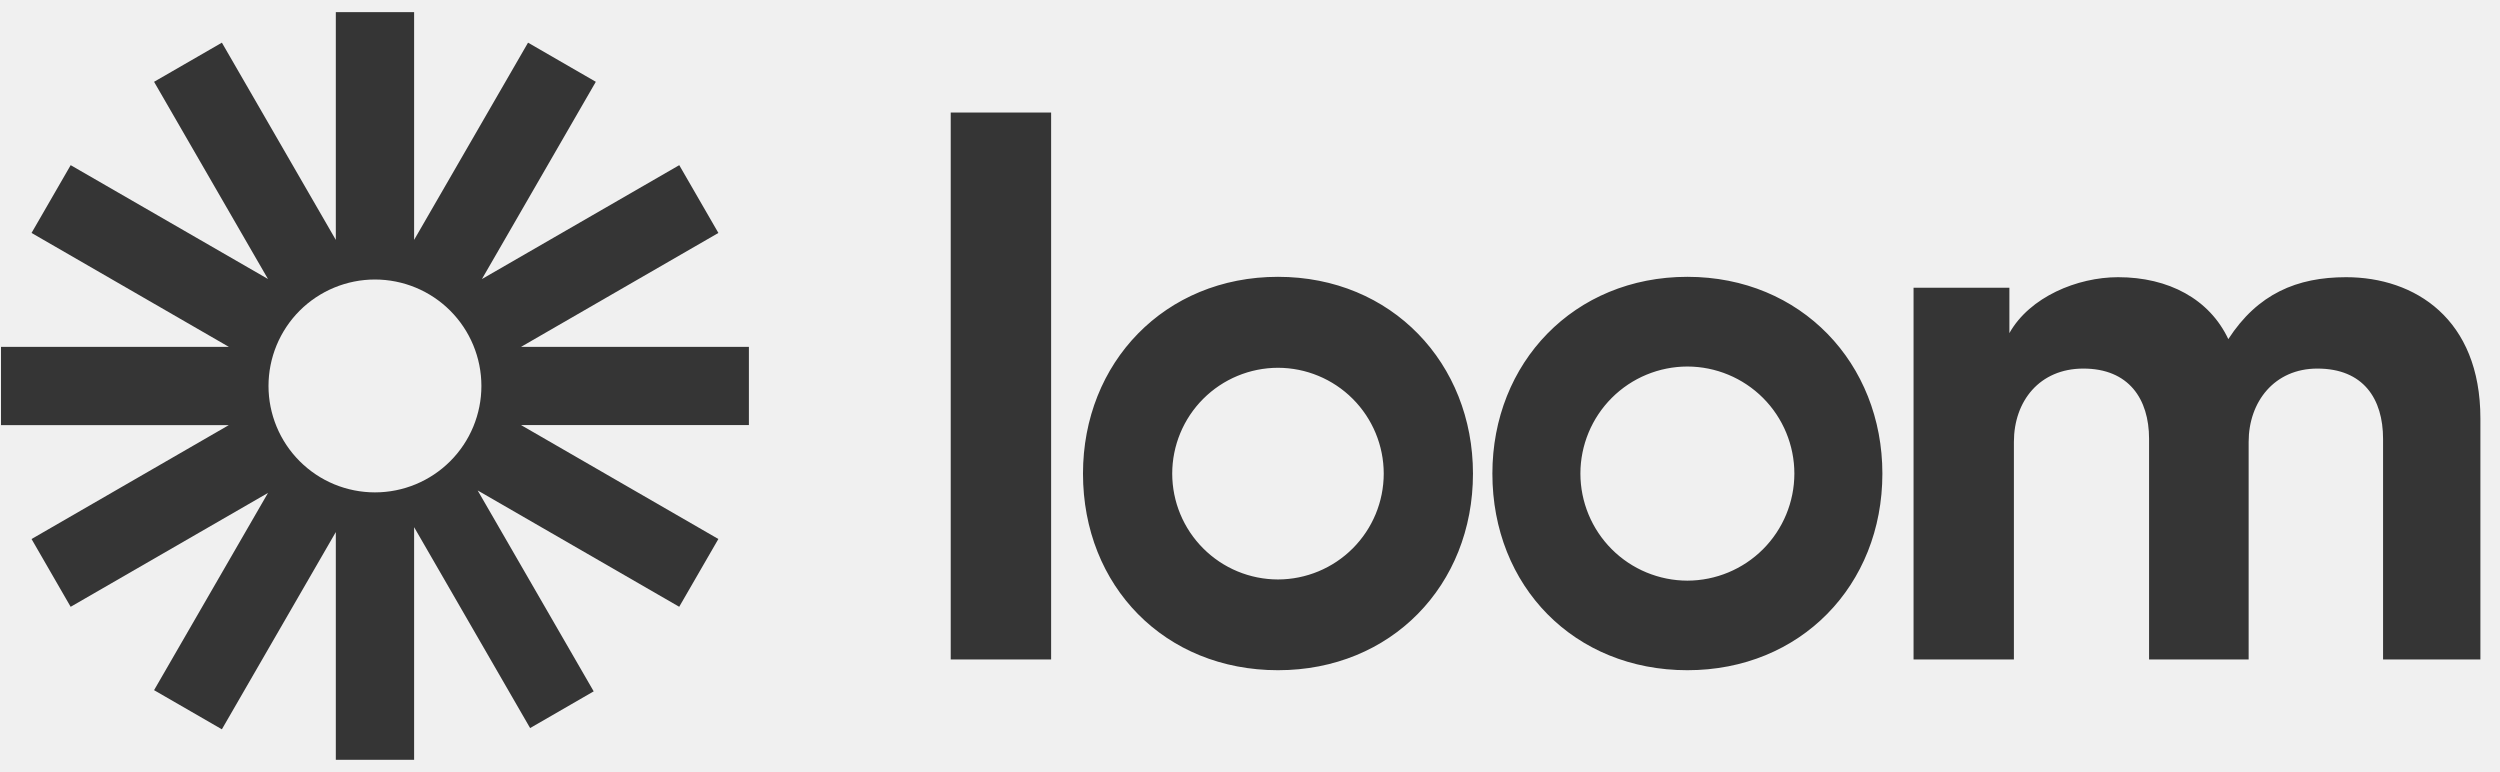
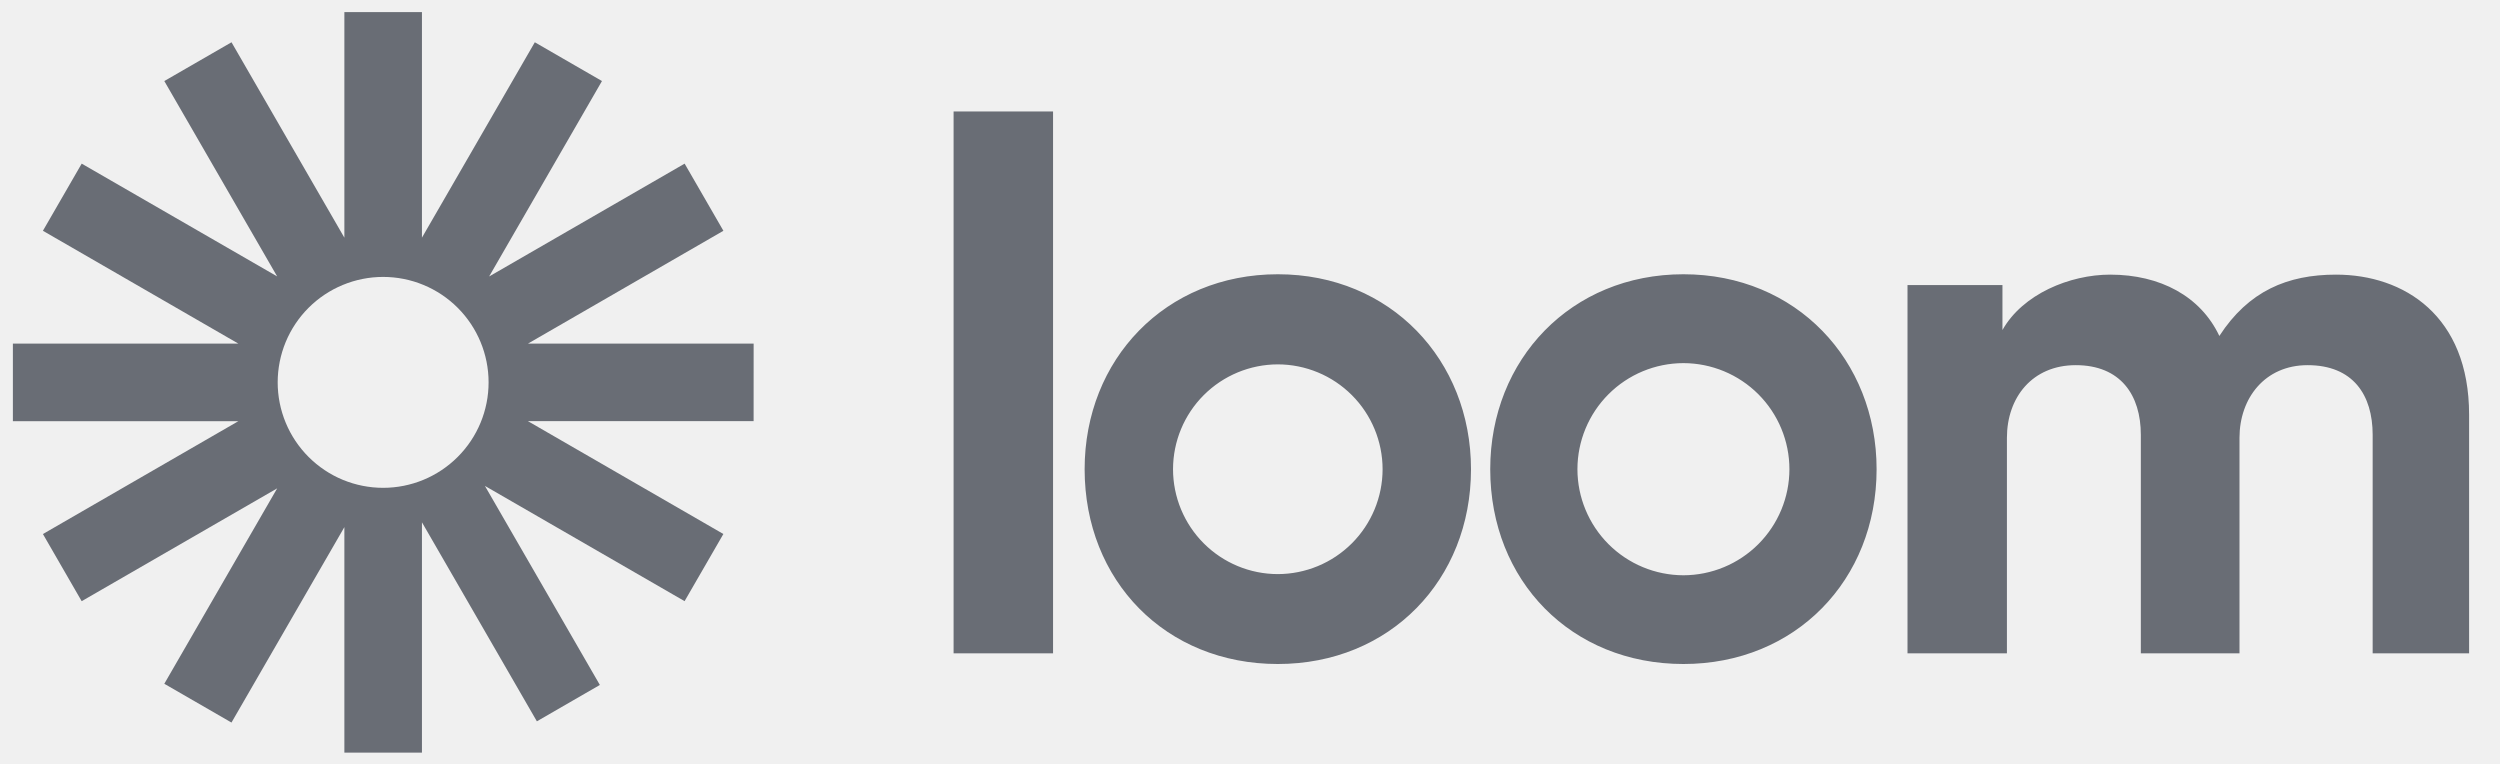
- <svg xmlns="http://www.w3.org/2000/svg" width="107" height="33" viewBox="0 0 107 33" fill="none">
-   <g clip-path="url(#clip0_2864_1995)">
-     <path d="M32.054 14.845H22.302L30.747 9.97L29.072 7.069L20.626 11.944L25.501 3.501L22.6 1.826L17.724 10.267V0.52H14.373V10.268L9.497 1.826L6.594 3.501L11.469 11.941L3.025 7.069L1.35 9.97L9.794 14.845H0.043V18.195H9.793L1.35 23.07L3.024 25.971L11.47 21.097L6.594 29.539L9.496 31.214L14.373 22.772V32.52H17.724V22.563L22.689 31.161L25.41 29.59L20.444 20.991L29.07 25.97L30.746 23.069L22.302 18.194H32.053V14.845H32.054ZM16.048 21.074C15.45 21.074 14.858 20.956 14.305 20.728C13.752 20.499 13.25 20.163 12.827 19.74C12.404 19.317 12.068 18.815 11.839 18.262C11.61 17.71 11.492 17.117 11.492 16.519C11.492 15.921 11.61 15.328 11.839 14.775C12.068 14.223 12.403 13.72 12.826 13.297C13.249 12.874 13.751 12.539 14.304 12.31C14.857 12.081 15.449 11.963 16.047 11.963C17.255 11.963 18.414 12.442 19.269 13.297C20.123 14.151 20.603 15.31 20.604 16.518C20.604 17.726 20.124 18.885 19.27 19.739C18.415 20.594 17.256 21.074 16.048 21.074Z" fill="#353535" />
-     <path d="M40.691 28.224V4.815H44.988V28.224H40.691ZM81.9 12.316H86.002V14.257C86.875 12.705 88.911 11.864 90.655 11.864C92.82 11.864 94.564 12.802 95.372 14.514C96.631 12.573 98.312 11.864 100.412 11.864C103.352 11.864 106.161 13.642 106.161 17.91V28.224H101.995V18.783C101.995 17.069 101.154 15.775 99.183 15.775C97.341 15.775 96.242 17.199 96.242 18.913V28.225H91.98V18.783C91.98 17.069 91.107 15.775 89.168 15.775C87.294 15.775 86.195 17.167 86.195 18.913V28.225H81.9V12.316ZM54.698 28.685C49.857 28.685 46.352 25.094 46.352 20.27C46.352 15.524 49.847 11.848 54.698 11.848C59.572 11.848 63.043 15.558 63.043 20.27C63.043 25.059 59.536 28.685 54.698 28.685ZM54.698 15.741C53.497 15.743 52.346 16.221 51.498 17.07C50.649 17.919 50.172 19.07 50.171 20.271C50.172 21.472 50.649 22.623 51.498 23.472C52.346 24.322 53.497 24.8 54.698 24.801C55.898 24.799 57.049 24.321 57.897 23.472C58.746 22.623 59.223 21.472 59.224 20.271C59.223 19.071 58.746 17.92 57.897 17.07C57.049 16.221 55.898 15.743 54.698 15.741ZM72.22 28.685C67.379 28.685 63.874 25.094 63.874 20.27C63.874 15.524 67.369 11.848 72.22 11.848C77.095 11.848 80.566 15.558 80.566 20.27C80.566 25.059 77.056 28.685 72.22 28.685ZM72.22 15.687C71.005 15.689 69.841 16.172 68.983 17.031C68.125 17.89 67.642 19.055 67.641 20.269C67.642 21.483 68.125 22.648 68.983 23.507C69.841 24.366 71.005 24.849 72.22 24.852C73.434 24.849 74.598 24.366 75.457 23.507C76.315 22.648 76.798 21.483 76.799 20.269C76.798 19.055 76.315 17.89 75.457 17.031C74.598 16.172 73.434 15.689 72.22 15.687Z" fill="#353535" />
+ <svg xmlns="http://www.w3.org/2000/svg" width="108" height="33" viewBox="0 0 108 33" fill="none">
+   <g clip-path="url(#clip0_2964_1847)">
+     <mask id="mask0_2964_1847" style="mask-type:luminance" maskUnits="userSpaceOnUse" x="0" y="0" width="108" height="33">
+       <path d="M107.214 0.52H0.547V32.52H107.214V0.52Z" fill="white" />
+     </mask>
+     <g mask="url(#mask0_2964_1847)">
+       <path d="M32.557 14.845H22.806L31.251 9.97L29.576 7.069L21.13 11.944L26.005 3.501L23.104 1.826L18.228 10.267V0.52H14.877V10.268L10.001 1.826L7.098 3.501L11.973 11.941L3.529 7.069L1.854 9.97L10.298 14.845H0.547V18.195H10.297L1.854 23.07L3.528 25.971L11.974 21.097L7.098 29.539L10 31.214L14.877 22.772V32.52H18.228V22.563L23.193 31.161L25.914 29.59L20.948 20.991L29.574 25.97L31.25 23.069L22.806 18.194H32.556L32.557 14.845ZM16.552 21.074C15.954 21.074 15.361 20.956 14.809 20.728C14.256 20.499 13.754 20.163 13.331 19.74C12.908 19.317 12.572 18.815 12.343 18.262C12.114 17.71 11.996 17.117 11.996 16.519C11.996 15.921 12.114 15.328 12.342 14.775C12.571 14.223 12.907 13.72 13.33 13.297C13.753 12.874 14.255 12.539 14.808 12.31C15.361 12.081 15.953 11.963 16.551 11.963C17.759 11.963 18.918 12.442 19.773 13.297C20.627 14.151 21.107 15.31 21.107 16.518C21.108 17.726 20.628 18.885 19.773 19.739C18.919 20.594 17.76 21.074 16.552 21.074Z" fill="#696D75" />
+       <path d="M41.195 28.224V4.815H45.492V28.224H41.195ZM82.404 12.316H86.506V14.257C87.379 12.705 89.415 11.864 91.159 11.864C93.324 11.864 95.068 12.802 95.876 14.514C97.135 12.573 98.816 11.864 100.916 11.864C103.856 11.864 106.665 13.642 106.665 17.91V28.224H102.499V18.783C102.499 17.069 101.658 15.775 99.687 15.775C97.845 15.775 96.746 17.199 96.746 18.913V28.225H92.484V18.783C92.484 17.069 91.611 15.775 89.672 15.775C87.798 15.775 86.699 17.167 86.699 18.913V28.225H82.404V12.316ZM55.202 28.685C50.361 28.685 46.856 25.094 46.856 20.27C46.856 15.524 50.35 11.848 55.202 11.848C60.076 11.848 63.547 15.558 63.547 20.27C63.547 25.059 60.04 28.685 55.202 28.685ZM55.202 15.741C54.001 15.743 52.85 16.221 52.001 17.07C51.153 17.919 50.676 19.07 50.675 20.271C50.676 21.472 51.153 22.623 52.001 23.472C52.85 24.322 54.001 24.8 55.202 24.801C56.402 24.799 57.553 24.321 58.401 23.472C59.25 22.623 59.727 21.472 59.728 20.271C59.727 19.071 59.25 17.92 58.401 17.07C57.553 16.221 56.402 15.743 55.202 15.741ZM72.724 28.685C67.883 28.685 64.378 25.094 64.378 20.27C64.378 15.524 67.873 11.848 72.724 11.848C77.599 11.848 81.069 15.558 81.069 20.27C81.069 25.059 77.56 28.685 72.724 28.685ZM72.724 15.687C71.509 15.689 70.345 16.172 69.487 17.031C68.629 17.89 68.146 19.055 68.145 20.269C68.146 21.483 68.629 22.648 69.487 23.507C70.345 24.366 71.509 24.849 72.724 24.852C73.938 24.849 75.102 24.366 75.961 23.507C76.819 22.648 77.302 21.483 77.303 20.269C77.302 19.055 76.819 17.89 75.961 17.031C75.102 16.172 73.938 15.689 72.724 15.687Z" fill="#696D75" />
+     </g>
  </g>
  <defs>
-     <clipPath id="clip0_2864_1995">
-       <rect width="106.667" height="32" fill="white" transform="translate(0.0429688 0.519531)" />
+     <clipPath id="clip0_2964_1847">
+       <rect width="107" height="33" fill="white" transform="translate(0.5)" />
    </clipPath>
  </defs>
</svg>
